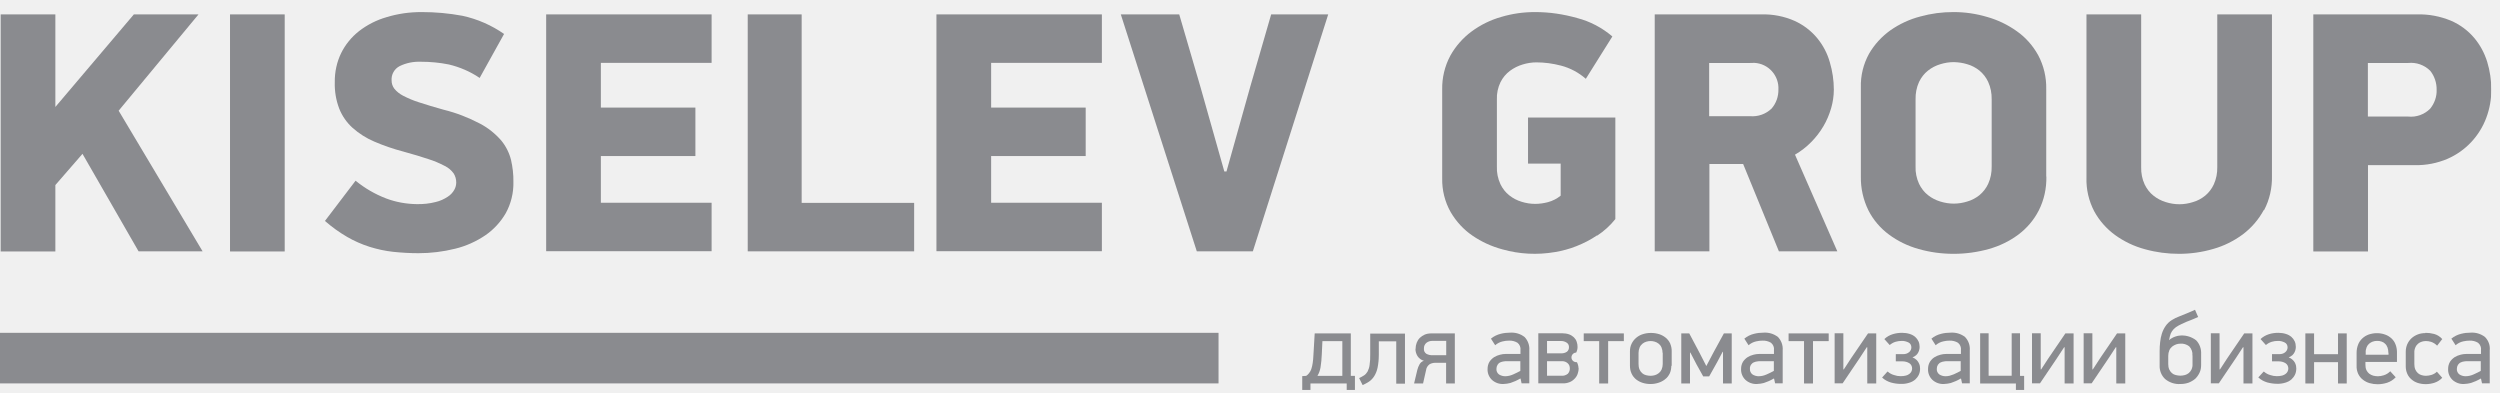
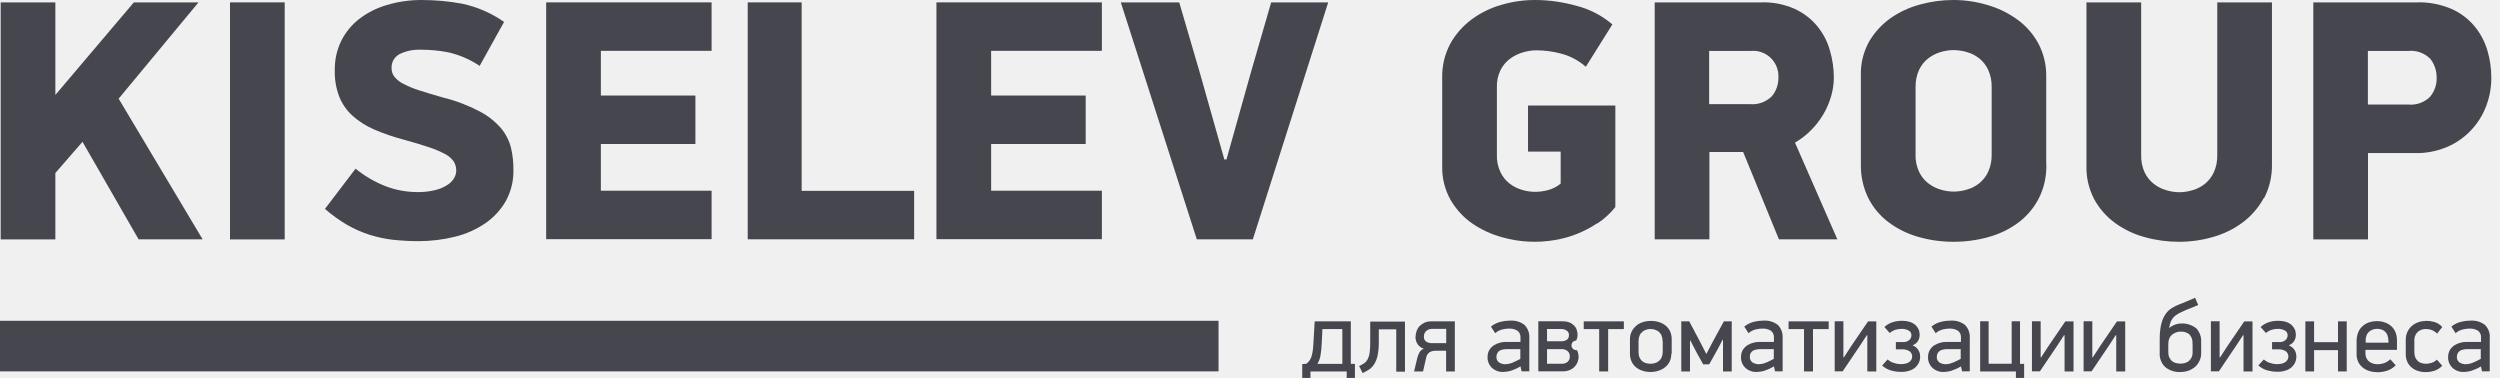
- <svg xmlns="http://www.w3.org/2000/svg" width="172" height="27" viewBox="0 0 172 27" fill="none">
-   <g opacity="0.6" clip-path="url(#clip0_214_1143)">
-     <path d="M5.678 10.581L3.809 12.732V17.3H0.047V0.991H3.809V7.359L9.209 0.991H13.657L8.163 7.616L13.939 17.292H9.534L5.669 10.573L5.678 10.581Z" fill="#46474E" />
-     <path d="M19.587 0.991V17.3H15.825V0.991H19.587Z" fill="#46474E" />
-     <path d="M35.322 12.518C35.34 13.264 35.16 14.001 34.8 14.661C34.448 15.269 33.968 15.792 33.394 16.186C32.76 16.615 32.057 16.932 31.312 17.112C30.489 17.317 29.64 17.42 28.792 17.42C28.209 17.42 27.626 17.386 27.052 17.326C26.504 17.266 25.955 17.146 25.432 16.983C24.892 16.812 24.37 16.581 23.881 16.298C23.333 15.98 22.827 15.612 22.356 15.201L24.464 12.432C25.09 12.947 25.801 13.358 26.555 13.649C27.232 13.906 27.952 14.035 28.672 14.044C29.109 14.052 29.546 14.009 29.975 13.898C30.275 13.829 30.557 13.701 30.814 13.529C31.003 13.409 31.157 13.238 31.26 13.05C31.346 12.895 31.389 12.724 31.389 12.552C31.389 12.33 31.329 12.115 31.209 11.927C31.055 11.713 30.849 11.541 30.609 11.421C30.249 11.233 29.872 11.07 29.486 10.95C29.023 10.796 28.441 10.616 27.746 10.427C27.061 10.247 26.384 10.016 25.732 9.733C25.192 9.501 24.695 9.184 24.25 8.79C23.855 8.43 23.538 7.976 23.341 7.479C23.118 6.896 23.015 6.279 23.033 5.653C23.024 4.959 23.17 4.273 23.47 3.656C23.761 3.065 24.181 2.551 24.704 2.139C25.27 1.702 25.912 1.377 26.598 1.18C27.386 0.94 28.192 0.828 29.006 0.828C29.949 0.828 30.883 0.914 31.809 1.085C32.846 1.308 33.823 1.737 34.68 2.337L33 5.362C32.357 4.925 31.637 4.616 30.883 4.436C30.249 4.308 29.606 4.248 28.955 4.248C28.449 4.231 27.952 4.325 27.498 4.548C27.129 4.736 26.915 5.122 26.941 5.533C26.941 5.73 27.001 5.928 27.121 6.09C27.284 6.296 27.489 6.459 27.721 6.579C28.081 6.767 28.449 6.922 28.835 7.042C29.289 7.196 29.855 7.359 30.515 7.547C31.389 7.762 32.229 8.087 33.026 8.507C33.583 8.799 34.071 9.193 34.483 9.664C34.808 10.058 35.04 10.521 35.16 11.01C35.271 11.498 35.331 12.004 35.322 12.509V12.518Z" fill="#46474E" />
-     <path d="M37.577 0.991H48.958V4.325H41.339V7.402H47.844V10.736H41.339V13.949H48.958V17.283H37.577V0.991Z" fill="#46474E" />
-     <path d="M51.443 17.3V0.991H55.154V13.958H62.893V17.292H51.443V17.3Z" fill="#46474E" />
-     <path d="M64.427 0.991H75.809V4.325H68.19V7.402H74.695V10.736H68.19V13.949H75.809V17.283H64.427V0.991Z" fill="#46474E" />
-     <path d="M84.379 11.807L86.033 5.91L87.456 0.991H91.381L86.196 17.292H82.34L77.112 0.991H81.131L82.597 6.005L84.234 11.798H84.371L84.379 11.807Z" fill="#46474E" />
-     <path d="M109.876 16.195C109.431 16.495 108.951 16.743 108.445 16.94C107.974 17.129 107.476 17.258 106.979 17.343C105.771 17.549 104.537 17.489 103.363 17.155C102.626 16.958 101.931 16.64 101.306 16.212C100.689 15.792 100.183 15.235 99.806 14.592C99.403 13.881 99.206 13.075 99.223 12.261V6.176C99.206 5.362 99.395 4.556 99.78 3.836C100.14 3.185 100.646 2.611 101.246 2.165C101.863 1.711 102.557 1.368 103.294 1.162C104.04 0.94 104.82 0.828 105.608 0.828C106.585 0.828 107.562 0.974 108.505 1.24C109.396 1.471 110.228 1.908 110.93 2.508L109.105 5.422C108.616 4.993 108.025 4.676 107.391 4.513C106.834 4.368 106.268 4.291 105.702 4.291C105.385 4.291 105.068 4.342 104.76 4.436C104.443 4.531 104.151 4.676 103.885 4.873C103.611 5.079 103.388 5.345 103.234 5.653C103.054 6.03 102.968 6.433 102.986 6.853V11.464C102.968 11.875 103.054 12.287 103.226 12.664C103.371 12.964 103.577 13.238 103.843 13.444C104.091 13.641 104.374 13.787 104.683 13.881C104.983 13.975 105.3 14.027 105.617 14.027C105.917 14.027 106.217 13.984 106.508 13.906C106.825 13.821 107.125 13.666 107.374 13.461V11.258H105.128V8.087H111.136V15.072C110.785 15.518 110.356 15.903 109.885 16.212L109.876 16.195Z" fill="#46474E" />
-     <path d="M121.172 0.991C121.96 0.965 122.749 1.12 123.469 1.437C124.069 1.711 124.6 2.114 125.02 2.619C125.423 3.108 125.723 3.673 125.894 4.291C126.074 4.899 126.168 5.533 126.168 6.167C126.168 6.605 126.1 7.042 125.98 7.453C125.851 7.882 125.68 8.301 125.449 8.687C125.217 9.081 124.934 9.45 124.609 9.776C124.283 10.11 123.906 10.401 123.495 10.641L126.408 17.292H122.389L119.929 11.284H117.607V17.292H113.844V0.991H121.181H121.172ZM117.598 7.993H120.392C120.949 8.044 121.498 7.847 121.892 7.462C122.2 7.102 122.363 6.639 122.355 6.167C122.406 5.199 121.669 4.376 120.701 4.325C120.598 4.325 120.495 4.325 120.383 4.333H117.59V8.002L117.598 7.993Z" fill="#46474E" />
-     <path d="M140.79 12.141C140.807 12.955 140.635 13.752 140.267 14.481C139.932 15.132 139.453 15.698 138.87 16.135C138.261 16.589 137.576 16.923 136.839 17.129C136.05 17.352 135.227 17.463 134.405 17.463C133.582 17.463 132.768 17.352 131.988 17.129C131.259 16.923 130.565 16.589 129.957 16.135C129.365 15.698 128.885 15.132 128.551 14.481C128.191 13.752 128.011 12.947 128.028 12.141V6.013C128.003 5.208 128.2 4.402 128.594 3.691C128.962 3.056 129.468 2.508 130.068 2.079C130.685 1.651 131.379 1.325 132.108 1.137C132.853 0.931 133.625 0.828 134.396 0.828C135.176 0.828 135.947 0.94 136.701 1.162C137.439 1.368 138.133 1.702 138.758 2.148C139.367 2.576 139.864 3.142 140.224 3.793C140.61 4.513 140.798 5.319 140.781 6.133V12.141H140.79ZM137.027 6.836C137.036 6.425 136.959 6.013 136.787 5.636C136.65 5.336 136.444 5.07 136.187 4.856C135.939 4.659 135.656 4.505 135.347 4.419C135.047 4.325 134.739 4.282 134.422 4.273C134.105 4.273 133.788 4.325 133.488 4.419C133.179 4.513 132.896 4.659 132.648 4.856C132.382 5.062 132.176 5.336 132.031 5.636C131.859 6.013 131.782 6.425 131.791 6.836V11.447C131.773 11.858 131.859 12.27 132.031 12.647C132.176 12.947 132.382 13.221 132.648 13.427C132.896 13.624 133.179 13.769 133.488 13.864C133.788 13.958 134.105 14.009 134.422 14.009C134.739 14.009 135.047 13.958 135.347 13.864C135.656 13.778 135.939 13.624 136.187 13.427C136.444 13.212 136.65 12.947 136.787 12.647C136.959 12.27 137.036 11.858 137.027 11.447V6.836Z" fill="#46474E" />
-     <path d="M155.745 14.455C155.393 15.106 154.896 15.681 154.305 16.126C153.688 16.581 153.002 16.923 152.265 17.129C151.502 17.352 150.714 17.463 149.917 17.463C149.12 17.463 148.331 17.36 147.569 17.146C146.832 16.949 146.146 16.623 145.529 16.178C144.938 15.749 144.441 15.192 144.089 14.549C143.712 13.829 143.523 13.032 143.549 12.218V0.991H147.312V11.498C147.303 11.91 147.38 12.321 147.552 12.69C147.697 12.989 147.903 13.264 148.169 13.469C148.417 13.666 148.7 13.812 149.009 13.906C149.308 14.001 149.626 14.052 149.943 14.052C150.26 14.052 150.568 14.001 150.868 13.906C151.177 13.821 151.46 13.666 151.708 13.469C151.965 13.255 152.171 12.989 152.308 12.69C152.48 12.312 152.557 11.91 152.548 11.498V0.991H156.31V12.115C156.328 12.93 156.148 13.735 155.771 14.455H155.745Z" fill="#46474E" />
-     <path d="M166.286 0.991C167.092 0.965 167.889 1.12 168.635 1.428C169.243 1.694 169.792 2.097 170.22 2.602C170.632 3.091 170.932 3.648 171.12 4.256C171.309 4.873 171.403 5.525 171.403 6.176C171.403 6.827 171.291 7.479 171.06 8.096C170.589 9.364 169.629 10.384 168.395 10.924C167.692 11.224 166.929 11.378 166.166 11.361H162.918V17.3H159.156V0.991H166.286ZM162.91 8.019H165.678C166.235 8.079 166.792 7.882 167.195 7.479C167.495 7.11 167.658 6.647 167.64 6.176C167.649 5.705 167.495 5.242 167.203 4.873C166.801 4.471 166.244 4.273 165.678 4.333H162.91V8.027V8.019Z" fill="#46474E" />
-     <path d="M89.851 25.869C89.937 25.817 90.005 25.749 90.065 25.672C90.134 25.586 90.185 25.491 90.219 25.389C90.262 25.252 90.296 25.114 90.314 24.977C90.339 24.814 90.356 24.626 90.365 24.403L90.451 22.938H92.936V25.86H93.219V27.265H92.653V26.383H90.159V27.265H89.594V25.877L89.834 25.86L89.851 25.869ZM90.982 23.469L90.939 24.377C90.931 24.677 90.896 24.977 90.854 25.269C90.819 25.474 90.751 25.68 90.639 25.86H92.353V23.469H90.982Z" fill="#46474E" />
-     <path d="M94.862 23.476V24.41C94.862 24.71 94.836 25.01 94.776 25.301C94.733 25.507 94.656 25.704 94.545 25.884C94.451 26.03 94.331 26.158 94.193 26.253C94.056 26.347 93.902 26.424 93.748 26.493L93.508 26.013C93.628 25.961 93.739 25.893 93.851 25.824C93.954 25.756 94.031 25.661 94.091 25.558C94.159 25.421 94.211 25.267 94.228 25.113C94.262 24.873 94.279 24.624 94.271 24.384V22.953H96.662V26.398H96.062V23.485H94.862V23.476Z" fill="#46474E" />
-     <path d="M97.392 24C97.392 23.855 97.418 23.717 97.469 23.58C97.52 23.452 97.589 23.34 97.683 23.246C97.778 23.152 97.898 23.075 98.017 23.023C98.155 22.963 98.309 22.938 98.463 22.938H100.092V26.383H99.492V24.96H98.746C98.609 24.96 98.472 24.994 98.352 25.063C98.215 25.166 98.129 25.311 98.112 25.474L97.906 26.383H97.289L97.512 25.449C97.546 25.311 97.598 25.183 97.666 25.063C97.735 24.943 97.838 24.857 97.966 24.823C97.786 24.772 97.632 24.66 97.529 24.506C97.435 24.36 97.383 24.18 97.383 24.009L97.392 24ZM97.966 23.983C97.949 24.129 98.017 24.266 98.138 24.343C98.266 24.412 98.412 24.446 98.558 24.437H99.5V23.452H98.54C98.395 23.452 98.257 23.495 98.146 23.58C98.026 23.675 97.958 23.82 97.966 23.974V23.983Z" fill="#46474E" />
-     <path d="M104.582 26.049C104.368 26.178 104.145 26.272 103.914 26.349C103.76 26.392 103.605 26.409 103.442 26.418C103.151 26.435 102.86 26.332 102.645 26.135C102.44 25.938 102.328 25.663 102.345 25.372C102.345 25.201 102.388 25.038 102.474 24.892C102.56 24.764 102.663 24.661 102.791 24.575C102.92 24.498 103.057 24.438 103.203 24.404C103.331 24.369 103.46 24.352 103.597 24.352H104.608V24.087C104.634 23.898 104.557 23.701 104.402 23.581C104.231 23.478 104.025 23.427 103.828 23.435C103.682 23.435 103.528 23.452 103.391 23.487C103.194 23.529 103.014 23.624 102.868 23.752L102.577 23.298C102.774 23.135 103.005 23.024 103.254 22.964C103.46 22.912 103.674 22.887 103.888 22.887C104.248 22.861 104.608 22.964 104.891 23.187C105.122 23.427 105.242 23.761 105.217 24.095V26.375H104.685L104.617 26.058L104.599 26.041L104.582 26.049ZM104.599 24.849H103.691C103.614 24.849 103.528 24.849 103.451 24.866C103.365 24.875 103.288 24.901 103.211 24.935C103.134 24.969 103.074 25.029 103.031 25.098C102.98 25.183 102.954 25.278 102.954 25.381C102.945 25.526 103.005 25.663 103.125 25.758C103.254 25.843 103.408 25.886 103.562 25.886C103.657 25.886 103.751 25.869 103.837 25.852C103.931 25.826 104.025 25.801 104.111 25.758C104.197 25.724 104.282 25.681 104.368 25.638L104.599 25.518V24.866V24.849Z" fill="#46474E" />
-     <path d="M108.613 25.338C108.613 25.466 108.587 25.595 108.544 25.715C108.501 25.844 108.433 25.955 108.338 26.049C108.244 26.152 108.124 26.238 107.996 26.289C107.841 26.349 107.679 26.384 107.516 26.375H105.836V22.93H107.499C107.661 22.93 107.816 22.955 107.961 23.007C108.081 23.05 108.193 23.127 108.287 23.212C108.373 23.298 108.441 23.401 108.476 23.512C108.518 23.624 108.536 23.752 108.536 23.872C108.536 24.01 108.501 24.138 108.441 24.258C108.261 24.258 108.116 24.412 108.116 24.592C108.116 24.772 108.27 24.918 108.45 24.918C108.467 24.918 108.476 24.918 108.493 24.918C108.561 25.047 108.596 25.192 108.604 25.338H108.613ZM107.944 23.89C107.953 23.761 107.893 23.633 107.773 23.564C107.661 23.495 107.533 23.461 107.404 23.461H106.436V24.309H107.439C107.567 24.309 107.696 24.275 107.807 24.198C107.901 24.121 107.953 24.001 107.944 23.881V23.89ZM108.004 25.338C108.004 25.201 107.953 25.064 107.841 24.978C107.739 24.892 107.61 24.849 107.473 24.849H106.436V25.852H107.413C107.576 25.869 107.739 25.818 107.867 25.715C107.961 25.612 108.013 25.475 108.004 25.338Z" fill="#46474E" />
-     <path d="M110.641 23.469V26.383H110.024V23.469H108.961V22.938H111.721V23.469H110.649H110.641Z" fill="#46474E" />
-     <path d="M114.986 25.169C114.986 25.349 114.952 25.537 114.875 25.7C114.797 25.855 114.695 25.992 114.557 26.094C114.42 26.206 114.266 26.283 114.103 26.334C113.923 26.394 113.743 26.42 113.555 26.42C113.366 26.42 113.178 26.394 112.998 26.334C112.835 26.283 112.681 26.197 112.552 26.094C112.423 25.983 112.321 25.855 112.252 25.7C112.175 25.537 112.141 25.349 112.141 25.169V24.166C112.141 23.986 112.175 23.798 112.261 23.635C112.338 23.48 112.441 23.352 112.569 23.241C112.706 23.129 112.852 23.043 113.023 22.992C113.203 22.932 113.392 22.906 113.58 22.906C113.778 22.906 113.966 22.932 114.155 22.992C114.317 23.043 114.472 23.129 114.609 23.241C114.737 23.352 114.84 23.48 114.909 23.635C114.977 23.806 115.02 23.986 115.012 24.166V25.169H114.986ZM114.386 24.277C114.386 24.149 114.36 24.02 114.309 23.9C114.266 23.798 114.198 23.712 114.112 23.643C114.035 23.583 113.94 23.532 113.846 23.506C113.752 23.48 113.658 23.463 113.563 23.463C113.46 23.463 113.366 23.48 113.272 23.506C113.178 23.532 113.083 23.583 113.006 23.643C112.921 23.712 112.852 23.798 112.809 23.9C112.758 24.02 112.732 24.149 112.732 24.277V25.049C112.732 25.177 112.749 25.306 112.801 25.426C112.843 25.52 112.903 25.606 112.981 25.674C113.058 25.743 113.143 25.786 113.246 25.812C113.349 25.837 113.46 25.855 113.572 25.855C113.666 25.855 113.76 25.837 113.855 25.812C113.949 25.786 114.043 25.735 114.12 25.674C114.206 25.606 114.275 25.52 114.317 25.426C114.369 25.306 114.395 25.177 114.395 25.049V24.277H114.386Z" fill="#46474E" />
-     <path d="M118.517 24.206L118.14 24.917L117.592 25.894H117.18L116.726 25.08L116.298 24.257H116.272V26.383H115.672V22.938H116.22L116.915 24.249L117.395 25.183L117.883 24.257L118.603 22.938H119.143V26.383H118.543V24.206H118.509H118.517Z" fill="#46474E" />
-     <path d="M122.024 26.049C121.809 26.178 121.587 26.272 121.355 26.349C121.201 26.392 121.047 26.409 120.884 26.418C120.592 26.435 120.301 26.332 120.087 26.135C119.881 25.938 119.77 25.663 119.787 25.372C119.787 25.201 119.83 25.038 119.915 24.892C120.001 24.764 120.104 24.661 120.233 24.575C120.361 24.498 120.498 24.438 120.644 24.404C120.772 24.369 120.901 24.352 121.038 24.352H122.049V24.087C122.075 23.898 121.998 23.709 121.844 23.581C121.672 23.478 121.467 23.427 121.27 23.435C121.124 23.435 120.97 23.452 120.824 23.487C120.627 23.529 120.447 23.624 120.301 23.752L120.01 23.298C120.207 23.135 120.438 23.024 120.687 22.964C120.892 22.912 121.107 22.887 121.321 22.887C121.681 22.861 122.041 22.964 122.324 23.187C122.555 23.427 122.675 23.761 122.649 24.095V26.375H122.127L122.058 26.058L122.041 26.041L122.024 26.049ZM122.041 24.849H121.132C121.055 24.849 120.97 24.849 120.892 24.866C120.807 24.875 120.73 24.901 120.652 24.935C120.575 24.969 120.515 25.029 120.464 25.098C120.413 25.183 120.387 25.278 120.395 25.381C120.387 25.526 120.447 25.663 120.567 25.758C120.695 25.843 120.85 25.886 121.004 25.886C121.098 25.886 121.192 25.869 121.278 25.852C121.372 25.826 121.467 25.801 121.552 25.758C121.638 25.724 121.724 25.681 121.809 25.638L122.041 25.518V24.866V24.849Z" fill="#46474E" />
-     <path d="M124.734 23.469V26.383H124.117V23.469H123.055V22.938H125.814V23.469H124.743H124.734Z" fill="#46474E" />
-     <path d="M126.848 25.424L127.363 24.635L128.52 22.938H129.085V26.384H128.468V23.89H128.434L127.911 24.687L126.771 26.375H126.223V22.93H126.823V25.415H126.857L126.848 25.424Z" fill="#46474E" />
-     <path d="M129.883 25.572C130.011 25.684 130.157 25.761 130.311 25.804C130.457 25.855 130.611 25.881 130.757 25.881C130.885 25.881 131.005 25.872 131.134 25.838C131.219 25.812 131.305 25.778 131.374 25.718C131.434 25.675 131.477 25.615 131.511 25.547C131.537 25.487 131.554 25.418 131.554 25.358C131.554 25.212 131.494 25.075 131.365 24.99C131.228 24.904 131.065 24.861 130.902 24.861H130.431V24.364H130.92C131.074 24.372 131.228 24.33 131.348 24.227C131.451 24.141 131.502 24.021 131.502 23.893C131.502 23.747 131.425 23.618 131.297 23.558C131.151 23.49 130.997 23.447 130.834 23.456C130.688 23.456 130.551 23.473 130.414 23.515C130.268 23.558 130.131 23.636 130.011 23.738L129.643 23.327C129.805 23.173 130.003 23.061 130.217 22.993C130.431 22.924 130.654 22.898 130.868 22.898C131.048 22.898 131.228 22.924 131.391 22.976C131.528 23.018 131.657 23.087 131.768 23.181C131.862 23.267 131.939 23.37 131.991 23.481C132.042 23.593 132.068 23.721 132.068 23.85C132.068 23.91 132.068 23.97 132.051 24.03C132.042 24.098 132.017 24.167 131.982 24.235C131.948 24.312 131.897 24.372 131.837 24.433C131.759 24.501 131.674 24.552 131.579 24.587C131.674 24.621 131.768 24.681 131.845 24.75C131.965 24.861 132.051 25.015 132.085 25.178C132.094 25.238 132.102 25.298 132.102 25.358C132.102 25.504 132.077 25.649 132.017 25.778C131.957 25.907 131.871 26.018 131.768 26.112C131.648 26.215 131.502 26.292 131.348 26.335C131.16 26.395 130.962 26.421 130.765 26.412C130.542 26.412 130.32 26.378 130.097 26.318C129.874 26.25 129.66 26.138 129.488 25.975L129.857 25.564L129.883 25.572Z" fill="#46474E" />
-     <path d="M134.887 26.049C134.673 26.178 134.45 26.272 134.219 26.349C134.064 26.392 133.91 26.409 133.747 26.418C133.456 26.435 133.164 26.332 132.95 26.135C132.744 25.938 132.633 25.663 132.65 25.372C132.65 25.201 132.693 25.038 132.779 24.892C132.864 24.764 132.967 24.652 133.096 24.575C133.224 24.498 133.362 24.438 133.507 24.404C133.636 24.369 133.764 24.352 133.901 24.352H134.913V24.087C134.938 23.898 134.861 23.701 134.707 23.581C134.536 23.478 134.33 23.427 134.133 23.435C133.987 23.435 133.833 23.452 133.696 23.487C133.499 23.529 133.319 23.624 133.173 23.752L132.882 23.298C133.079 23.135 133.31 23.024 133.559 22.964C133.764 22.912 133.979 22.887 134.193 22.887C134.553 22.861 134.913 22.964 135.196 23.187C135.427 23.427 135.547 23.761 135.521 24.095V26.375H134.99L134.921 26.058L134.896 26.041L134.887 26.049ZM134.904 24.849H133.996C133.919 24.849 133.833 24.849 133.756 24.866C133.67 24.875 133.593 24.901 133.516 24.935C133.439 24.969 133.379 25.029 133.327 25.098C133.276 25.183 133.25 25.278 133.25 25.381C133.242 25.526 133.302 25.663 133.421 25.758C133.55 25.843 133.704 25.886 133.859 25.886C133.953 25.886 134.047 25.869 134.133 25.852C134.227 25.826 134.321 25.792 134.407 25.758C134.493 25.724 134.579 25.681 134.664 25.638L134.896 25.518V24.866L134.904 24.849Z" fill="#46474E" />
-     <path d="M138.703 26.384H136.234V22.93H136.817V25.852H138.403V22.93H138.977V25.861H139.26V27.266H138.694V26.384H138.703Z" fill="#46474E" />
-     <path d="M140.426 25.424L140.941 24.635L142.098 22.938H142.663V26.384H142.046V23.89H142.012L141.489 24.687L140.349 26.375H139.801V22.93H140.401V25.415H140.426V25.424Z" fill="#46474E" />
-     <path d="M143.981 25.424L144.495 24.635L145.652 22.938H146.218V26.384H145.601V23.89H145.567L145.044 24.687L143.904 26.375H143.355V22.93H143.955V25.415H143.99L143.981 25.424Z" fill="#46474E" />
-     <path d="M149.235 23.404C149.295 23.344 149.363 23.292 149.449 23.249C149.526 23.207 149.603 23.172 149.689 23.147C149.766 23.121 149.835 23.104 149.912 23.095C150.332 23.035 150.76 23.155 151.095 23.412C151.335 23.661 151.455 24.004 151.437 24.346V25.126C151.437 25.315 151.403 25.495 151.317 25.666C151.24 25.82 151.137 25.966 151.009 26.078C150.872 26.189 150.717 26.275 150.555 26.335C150.375 26.395 150.195 26.42 150.006 26.42C149.629 26.446 149.252 26.318 148.961 26.078C148.703 25.838 148.566 25.486 148.583 25.135V24.149C148.583 23.944 148.592 23.747 148.618 23.541C148.635 23.344 148.678 23.138 148.738 22.949C148.798 22.761 148.883 22.59 148.995 22.427C149.106 22.264 149.261 22.118 149.432 22.015C149.586 21.921 149.749 21.835 149.92 21.775L150.426 21.57L150.572 21.51L150.692 21.458L150.829 21.398C150.88 21.372 150.94 21.347 151.017 21.312L151.232 21.81C151.095 21.87 150.983 21.921 150.897 21.955C150.812 21.99 150.743 22.015 150.683 22.041C150.623 22.067 150.572 22.084 150.529 22.101C150.486 22.118 150.426 22.135 150.366 22.169C150.169 22.255 150.006 22.332 149.878 22.401C149.758 22.461 149.646 22.547 149.552 22.641C149.466 22.727 149.398 22.838 149.346 22.949C149.295 23.095 149.261 23.241 149.235 23.387V23.412V23.404ZM150.837 24.458C150.863 24.226 150.777 23.995 150.615 23.824C150.443 23.695 150.229 23.627 150.006 23.644C149.903 23.644 149.809 23.661 149.715 23.695C149.62 23.729 149.526 23.781 149.449 23.841C149.363 23.909 149.295 23.995 149.252 24.098C149.201 24.218 149.175 24.346 149.175 24.483V25.041C149.175 25.169 149.192 25.298 149.243 25.418C149.286 25.512 149.346 25.598 149.423 25.666C149.501 25.735 149.586 25.778 149.689 25.803C149.792 25.829 149.903 25.846 150.015 25.846C150.118 25.846 150.22 25.829 150.323 25.803C150.418 25.778 150.512 25.726 150.589 25.666C150.666 25.598 150.735 25.512 150.777 25.418C150.829 25.298 150.855 25.169 150.846 25.041V24.458H150.837Z" fill="#46474E" />
-     <path d="M152.731 25.424L153.245 24.635L154.402 22.938H154.968V26.384H154.351V23.89H154.317L153.794 24.687L152.654 26.375H152.105V22.93H152.705V25.415H152.74L152.731 25.424Z" fill="#46474E" />
-     <path d="M155.765 25.572C155.894 25.684 156.04 25.761 156.194 25.804C156.34 25.855 156.494 25.881 156.64 25.881C156.768 25.881 156.888 25.872 157.017 25.838C157.102 25.812 157.188 25.778 157.257 25.718C157.317 25.675 157.359 25.615 157.394 25.547C157.419 25.487 157.437 25.418 157.437 25.358C157.437 25.212 157.377 25.075 157.248 24.99C157.111 24.904 156.948 24.861 156.785 24.861H156.314V24.364H156.802C156.957 24.372 157.111 24.33 157.231 24.227C157.334 24.141 157.385 24.021 157.385 23.893C157.385 23.747 157.308 23.618 157.179 23.558C157.034 23.49 156.879 23.447 156.717 23.456C156.571 23.456 156.434 23.473 156.297 23.515C156.151 23.558 156.014 23.636 155.894 23.738L155.525 23.327C155.688 23.173 155.885 23.061 156.1 22.993C156.314 22.924 156.537 22.898 156.751 22.898C156.931 22.898 157.111 22.924 157.274 22.976C157.411 23.018 157.539 23.087 157.651 23.181C157.745 23.267 157.822 23.37 157.874 23.481C157.925 23.593 157.951 23.721 157.951 23.85C157.951 23.91 157.951 23.97 157.934 24.03C157.925 24.098 157.899 24.167 157.865 24.235C157.831 24.312 157.779 24.372 157.719 24.433C157.642 24.501 157.557 24.552 157.462 24.587C157.557 24.621 157.651 24.681 157.728 24.75C157.797 24.81 157.848 24.878 157.891 24.955C157.925 25.024 157.951 25.093 157.968 25.17C157.976 25.23 157.985 25.29 157.985 25.35C157.985 25.495 157.959 25.641 157.899 25.77C157.839 25.898 157.754 26.009 157.651 26.104C157.531 26.207 157.385 26.284 157.231 26.327C157.042 26.387 156.845 26.412 156.648 26.404C156.425 26.404 156.202 26.369 155.98 26.309C155.757 26.241 155.543 26.13 155.371 25.967L155.74 25.564L155.765 25.572Z" fill="#46474E" />
-     <path d="M160.855 26.383V24.917H159.209V26.383H158.609V22.938H159.209V24.369H160.855V22.938H161.455V26.383H160.855Z" fill="#46474E" />
-     <path d="M162.742 24.884V25.116C162.742 25.236 162.76 25.356 162.811 25.467C162.854 25.562 162.922 25.639 163 25.707C163.085 25.767 163.179 25.819 163.274 25.844C163.377 25.87 163.488 25.887 163.599 25.887C163.737 25.887 163.874 25.861 164.002 25.819C164.174 25.767 164.319 25.673 164.448 25.544L164.825 25.956C164.662 26.127 164.465 26.256 164.234 26.333C164.019 26.401 163.805 26.436 163.582 26.436C163.394 26.436 163.205 26.41 163.025 26.359C162.854 26.307 162.7 26.23 162.562 26.119C162.425 26.016 162.322 25.879 162.245 25.724C162.168 25.553 162.125 25.364 162.134 25.176V24.267C162.134 24.079 162.168 23.89 162.237 23.71C162.297 23.547 162.4 23.402 162.528 23.282C162.657 23.162 162.802 23.076 162.965 23.016C163.145 22.956 163.334 22.922 163.522 22.922C163.711 22.922 163.908 22.948 164.088 23.016C164.251 23.068 164.396 23.162 164.525 23.273C164.645 23.385 164.748 23.522 164.808 23.685C164.876 23.856 164.911 24.036 164.911 24.225V24.902H162.734L162.742 24.884ZM164.319 24.267C164.319 24.139 164.302 24.019 164.259 23.899C164.225 23.805 164.165 23.71 164.088 23.642C164.019 23.573 163.934 23.522 163.839 23.496C163.745 23.462 163.642 23.453 163.539 23.453C163.437 23.453 163.334 23.47 163.239 23.505C163.145 23.539 163.059 23.59 162.991 23.65C162.914 23.719 162.854 23.805 162.82 23.899C162.777 24.01 162.751 24.13 162.76 24.25V24.405H164.328V24.276L164.319 24.267Z" fill="#46474E" />
-     <path d="M166.861 22.898C167.067 22.898 167.273 22.924 167.47 22.976C167.684 23.036 167.872 23.155 168.027 23.327L167.675 23.781C167.555 23.661 167.41 23.567 167.247 23.515C167.135 23.481 167.015 23.464 166.895 23.464C166.801 23.464 166.707 23.481 166.621 23.507C166.527 23.533 166.441 23.584 166.364 23.644C166.287 23.713 166.218 23.798 166.176 23.901C166.124 24.021 166.098 24.15 166.107 24.278V25.05C166.107 25.178 166.124 25.307 166.176 25.427C166.218 25.521 166.278 25.607 166.356 25.675C166.433 25.744 166.518 25.787 166.613 25.812C166.707 25.838 166.801 25.855 166.904 25.855C167.033 25.855 167.153 25.829 167.281 25.795C167.427 25.752 167.555 25.675 167.658 25.572L168.027 25.992C167.881 26.147 167.692 26.267 167.487 26.335C167.298 26.395 167.093 26.429 166.895 26.429C166.707 26.429 166.518 26.404 166.338 26.344C166.176 26.292 166.03 26.207 165.901 26.095C165.781 25.992 165.678 25.855 165.618 25.709C165.55 25.555 165.516 25.384 165.516 25.212V24.193C165.516 23.833 165.661 23.498 165.927 23.258C166.056 23.147 166.201 23.061 166.364 23.001C166.527 22.941 166.707 22.916 166.878 22.916L166.861 22.898Z" fill="#46474E" />
-     <path d="M170.668 26.049C170.454 26.178 170.231 26.272 170 26.349C169.846 26.392 169.691 26.409 169.528 26.418C169.237 26.435 168.946 26.332 168.731 26.135C168.526 25.938 168.414 25.663 168.431 25.372C168.431 25.201 168.474 25.038 168.56 24.892C168.646 24.764 168.749 24.661 168.877 24.575C169.006 24.498 169.143 24.438 169.288 24.404C169.417 24.369 169.546 24.352 169.683 24.352H170.694V24.087C170.72 23.898 170.643 23.709 170.488 23.581C170.317 23.478 170.111 23.427 169.914 23.435C169.768 23.435 169.614 23.452 169.468 23.487C169.271 23.529 169.091 23.624 168.946 23.752L168.654 23.298C168.851 23.135 169.083 23.024 169.331 22.964C169.537 22.912 169.751 22.887 169.966 22.887C170.325 22.861 170.685 22.964 170.968 23.187C171.208 23.427 171.328 23.761 171.294 24.095V26.375H170.763L170.694 26.058L170.668 26.041V26.049ZM170.685 24.849H169.777C169.7 24.849 169.614 24.849 169.537 24.866C169.451 24.875 169.374 24.901 169.297 24.935C169.22 24.969 169.16 25.029 169.108 25.098C169.057 25.183 169.031 25.278 169.031 25.381C169.023 25.526 169.083 25.663 169.203 25.758C169.331 25.843 169.486 25.886 169.64 25.886C169.734 25.886 169.828 25.869 169.914 25.852C170.008 25.826 170.103 25.801 170.188 25.758C170.274 25.724 170.36 25.681 170.445 25.638L170.677 25.518V24.866L170.685 24.849Z" fill="#46474E" />
-     <path d="M83.835 22.898H0V26.378H83.835V22.898Z" fill="#46474E" />
+ <svg xmlns="http://www.w3.org/2000/svg" width="172" height="26" viewBox="0 0 172 26" fill="none">
+   <g id="_Ð¡Ð»Ð¾Ð¹_1" clip-path="url(#clip0_1078_34381)">
+     <g id="Vector">
+       <path d="M5.678 9.753L3.809 11.904V16.472H0.047V0.163H3.809V6.531L9.209 0.163H13.657L8.163 6.788L13.939 16.464H9.534L5.669 9.745L5.678 9.753Z" fill="#46474E" />
+       <path d="M19.587 0.163V16.472H15.825V0.163H19.587Z" fill="#46474E" />
+       <path d="M35.322 11.69C35.34 12.436 35.16 13.173 34.8 13.833C34.448 14.441 33.968 14.964 33.394 15.358C32.76 15.787 32.057 16.104 31.312 16.284C30.489 16.489 29.64 16.592 28.792 16.592C28.209 16.592 27.626 16.558 27.052 16.498C26.504 16.438 25.955 16.318 25.432 16.155C24.892 15.984 24.37 15.752 23.881 15.47C23.333 15.152 22.827 14.784 22.356 14.373L24.464 11.604C25.09 12.118 25.801 12.53 26.555 12.821C27.232 13.078 27.952 13.207 28.672 13.216C29.109 13.224 29.546 13.181 29.975 13.07C30.275 13.001 30.557 12.873 30.814 12.701C31.003 12.581 31.157 12.41 31.26 12.221C31.346 12.067 31.389 11.896 31.389 11.724C31.389 11.501 31.329 11.287 31.209 11.099C31.055 10.884 30.849 10.713 30.609 10.593C30.249 10.404 29.872 10.242 29.486 10.122C29.023 9.967 28.441 9.787 27.746 9.599C27.061 9.419 26.384 9.187 25.732 8.905C25.192 8.673 24.695 8.356 24.25 7.962C23.855 7.602 23.538 7.148 23.341 6.651C23.118 6.068 23.015 5.451 23.033 4.825C23.024 4.131 23.17 3.445 23.47 2.828C23.761 2.237 24.181 1.723 24.704 1.311C25.27 0.874 25.912 0.549 26.598 0.351C27.386 0.111 28.192 0 29.006 0C29.949 0 30.883 0.086 31.809 0.257C32.846 0.48 33.823 0.908 34.68 1.508L33 4.534C32.357 4.097 31.637 3.788 30.883 3.608C30.249 3.48 29.606 3.42 28.955 3.42C28.449 3.402 27.952 3.497 27.498 3.72C27.129 3.908 26.915 4.294 26.941 4.705C26.941 4.902 27.001 5.099 27.121 5.262C27.284 5.468 27.489 5.631 27.721 5.751C28.081 5.939 28.449 6.094 28.835 6.214C29.289 6.368 29.855 6.531 30.515 6.719C31.389 6.933 32.229 7.259 33.026 7.679C33.583 7.97 34.071 8.365 34.483 8.836C34.808 9.23 35.04 9.693 35.16 10.182C35.271 10.67 35.331 11.176 35.322 11.681V11.69Z" fill="#46474E" />
+       <path d="M37.577 0.163H48.958V3.497H41.339V6.573H47.844V9.907H41.339V13.121H48.958V16.455H37.577V0.163Z" fill="#46474E" />
+       <path d="M51.443 16.472V0.163H55.154V13.13H62.893V16.464H51.443V16.472Z" fill="#46474E" />
+       <path d="M64.427 0.163H75.809V3.497H68.19V6.573H74.695V9.907H68.19V13.121H75.809V16.455H64.427V0.163Z" fill="#46474E" />
+       <path d="M84.379 10.979L86.033 5.082L87.456 0.163H91.381L86.196 16.464H82.34L77.112 0.163H81.131L82.597 5.176L84.234 10.97H84.371L84.379 10.979Z" fill="#46474E" />
+       <path d="M109.876 15.367C109.431 15.667 108.951 15.915 108.445 16.112C107.974 16.301 107.476 16.429 106.979 16.515C105.771 16.721 104.537 16.661 103.363 16.327C102.626 16.129 101.931 15.812 101.306 15.384C100.689 14.964 100.183 14.407 99.806 13.764C99.403 13.053 99.206 12.247 99.223 11.433V5.348C99.206 4.534 99.395 3.728 99.78 3.008C100.14 2.357 100.646 1.783 101.246 1.337C101.863 0.883 102.557 0.54 103.294 0.334C104.04 0.111 104.82 0 105.608 0C106.585 0 107.562 0.146 108.505 0.411C109.396 0.643 110.228 1.08 110.93 1.68L109.105 4.594C108.616 4.165 108.025 3.848 107.391 3.685C106.834 3.54 106.268 3.462 105.702 3.462C105.385 3.462 105.068 3.514 104.76 3.608C104.443 3.702 104.151 3.848 103.885 4.045C103.611 4.251 103.388 4.517 103.234 4.825C103.054 5.202 102.968 5.605 102.986 6.025V10.636C102.968 11.047 103.054 11.459 103.226 11.836C103.371 12.136 103.577 12.41 103.843 12.616C104.091 12.813 104.374 12.958 104.683 13.053C104.983 13.147 105.3 13.198 105.617 13.198C105.917 13.198 106.217 13.155 106.508 13.078C106.825 12.993 107.125 12.838 107.374 12.633V10.43H105.128V7.259H111.136V14.244C110.785 14.69 110.356 15.075 109.885 15.384L109.876 15.367Z" fill="#46474E" />
+       <path d="M121.172 0.163C121.96 0.137 122.749 0.291 123.469 0.608C124.069 0.883 124.6 1.286 125.02 1.791C125.423 2.28 125.723 2.845 125.894 3.462C126.074 4.071 126.168 4.705 126.168 5.339C126.168 5.776 126.1 6.214 125.98 6.625C125.851 7.053 125.68 7.473 125.449 7.859C125.217 8.253 124.934 8.622 124.609 8.947C124.283 9.282 123.906 9.573 123.495 9.813L126.408 16.464H122.389L119.929 10.456H117.607V16.464H113.844V0.163H121.181H121.172ZM117.598 7.165H120.392C120.949 7.216 121.498 7.019 121.892 6.633C122.2 6.274 122.363 5.811 122.355 5.339C122.406 4.371 121.669 3.548 120.701 3.497C120.598 3.497 120.495 3.497 120.383 3.505H117.59V7.173L117.598 7.165Z" fill="#46474E" />
+       <path d="M140.79 11.313C140.807 12.127 140.635 12.924 140.267 13.653C139.932 14.304 139.453 14.87 138.87 15.307C138.261 15.761 137.576 16.095 136.839 16.301C136.05 16.524 135.227 16.635 134.405 16.635C133.582 16.635 132.768 16.524 131.988 16.301C131.259 16.095 130.565 15.761 129.957 15.307C129.365 14.87 128.885 14.304 128.551 13.653C128.191 12.924 128.011 12.118 128.028 11.313V5.185C128.003 4.379 128.2 3.574 128.594 2.862C128.962 2.228 129.468 1.68 130.068 1.251C130.685 0.823 131.379 0.497 132.108 0.309C132.853 0.103 133.625 0 134.396 0C135.176 0 135.947 0.111 136.701 0.334C137.439 0.54 138.133 0.874 138.758 1.32C139.367 1.748 139.864 2.314 140.224 2.965C140.61 3.685 140.798 4.491 140.781 5.305V11.313H140.79ZM137.027 6.008C137.036 5.596 136.959 5.185 136.787 4.808C136.65 4.508 136.444 4.242 136.187 4.028C135.939 3.831 135.656 3.677 135.347 3.591C135.047 3.497 134.739 3.454 134.422 3.445C134.105 3.445 133.788 3.497 133.488 3.591C133.179 3.685 132.896 3.831 132.648 4.028C132.382 4.234 132.176 4.508 132.031 4.808C131.859 5.185 131.782 5.596 131.791 6.008V10.619C131.773 11.03 131.859 11.441 132.031 11.819C132.176 12.118 132.382 12.393 132.648 12.598C132.896 12.796 133.179 12.941 133.488 13.036C133.788 13.13 134.105 13.181 134.422 13.181C134.739 13.181 135.047 13.13 135.347 13.036C135.656 12.95 135.939 12.796 136.187 12.598C136.444 12.384 136.65 12.118 136.787 11.819C136.959 11.441 137.036 11.03 137.027 10.619V6.008Z" fill="#46474E" />
+       <path d="M155.745 13.627C155.393 14.278 154.896 14.852 154.305 15.298C153.688 15.752 153.002 16.095 152.265 16.301C151.502 16.524 150.714 16.635 149.917 16.635C149.12 16.635 148.331 16.532 147.569 16.318C146.832 16.121 146.146 15.795 145.529 15.35C144.938 14.921 144.441 14.364 144.089 13.721C143.712 13.001 143.523 12.204 143.549 11.39V0.163H147.312V10.67C147.303 11.082 147.38 11.493 147.552 11.861C147.697 12.161 147.903 12.436 148.169 12.641C148.417 12.838 148.7 12.984 149.008 13.078C149.308 13.173 149.626 13.224 149.943 13.224C150.26 13.224 150.568 13.173 150.868 13.078C151.177 12.993 151.46 12.838 151.708 12.641C151.965 12.427 152.171 12.161 152.308 11.861C152.48 11.484 152.557 11.082 152.548 10.67V0.163H156.31V11.287C156.328 12.101 156.148 12.907 155.771 13.627H155.745Z" fill="#46474E" />
+       <path d="M166.286 0.163C167.092 0.137 167.889 0.291 168.635 0.6C169.243 0.866 169.792 1.268 170.22 1.774C170.632 2.263 170.932 2.82 171.12 3.428C171.309 4.045 171.403 4.697 171.403 5.348C171.403 5.999 171.291 6.651 171.06 7.268C170.589 8.536 169.629 9.556 168.395 10.096C167.692 10.396 166.929 10.55 166.166 10.533H162.918V16.472H159.156V0.163H166.286ZM162.91 7.191H165.678C166.235 7.251 166.792 7.053 167.195 6.651C167.495 6.282 167.658 5.819 167.641 5.348C167.649 4.877 167.495 4.414 167.203 4.045C166.801 3.642 166.244 3.445 165.678 3.505H162.91V7.199V7.191Z" fill="#46474E" />
+     </g>
+     <g id="Ð¡Ð³ÑÑÐ¿Ð¿Ð¸ÑÐ¾Ð²Ð°ÑÑ 11383">
+       <path id="ÐÐ¾Ð½ÑÑÑ 8382" d="M89.851 25.04C89.937 24.989 90.005 24.921 90.065 24.843C90.134 24.758 90.185 24.663 90.219 24.561C90.262 24.423 90.296 24.286 90.314 24.149C90.339 23.986 90.356 23.798 90.365 23.575L90.451 22.109H92.936V25.032H93.219V26.437H92.653V25.555H90.159V26.437H89.594V25.049L89.834 25.032L89.851 25.04ZM90.982 22.641L90.939 23.549C90.931 23.849 90.896 24.149 90.854 24.441C90.819 24.646 90.751 24.852 90.639 25.032H92.353V22.641H90.982Z" fill="#46474E" />
+       <path id="ÐÐ¾Ð½ÑÑÑ 8383" d="M94.862 22.648V23.582C94.862 23.882 94.836 24.182 94.776 24.473C94.733 24.679 94.656 24.876 94.545 25.056C94.451 25.202 94.331 25.33 94.193 25.425C94.056 25.519 93.902 25.596 93.748 25.665L93.508 25.185C93.628 25.133 93.739 25.065 93.851 24.996C93.954 24.927 94.031 24.833 94.091 24.73C94.159 24.593 94.211 24.439 94.228 24.285C94.262 24.045 94.279 23.796 94.271 23.556V22.125H96.662V25.57H96.062V22.656H94.862V22.648Z" fill="#46474E" />
+       <path id="ÐÐ¾Ð½ÑÑÑ 8384" d="M97.392 23.172C97.392 23.026 97.418 22.889 97.469 22.752C97.52 22.624 97.589 22.512 97.683 22.418C97.778 22.324 97.898 22.247 98.017 22.195C98.155 22.135 98.309 22.109 98.463 22.109H100.092V25.555H99.492V24.132H98.746C98.609 24.132 98.472 24.166 98.352 24.235C98.215 24.338 98.129 24.483 98.112 24.646L97.906 25.555H97.289L97.512 24.62C97.546 24.483 97.598 24.355 97.666 24.235C97.735 24.115 97.838 24.029 97.966 23.995C97.786 23.943 97.632 23.832 97.529 23.678C97.435 23.532 97.383 23.352 97.383 23.181L97.392 23.172ZM97.966 23.155C97.949 23.301 98.017 23.438 98.138 23.515C98.266 23.584 98.412 23.618 98.558 23.609H99.5V22.624H98.54C98.395 22.624 98.257 22.666 98.146 22.752C98.026 22.846 97.958 22.992 97.966 23.146V23.155Z" fill="#46474E" />
+       <path id="ÐÐ¾Ð½ÑÑÑ 8385" d="M104.582 25.221C104.368 25.35 104.145 25.444 103.914 25.521C103.76 25.564 103.605 25.581 103.442 25.59C103.151 25.607 102.86 25.504 102.645 25.307C102.44 25.11 102.328 24.835 102.345 24.544C102.345 24.373 102.388 24.21 102.474 24.064C102.56 23.936 102.663 23.833 102.791 23.747C102.92 23.67 103.057 23.61 103.203 23.576C103.331 23.541 103.46 23.524 103.597 23.524H104.608V23.258C104.634 23.07 104.557 22.873 104.402 22.753C104.231 22.65 104.025 22.599 103.828 22.607C103.682 22.607 103.528 22.624 103.391 22.659C103.194 22.701 103.014 22.796 102.868 22.924L102.577 22.47C102.774 22.307 103.005 22.196 103.254 22.136C103.46 22.084 103.674 22.059 103.888 22.059C104.248 22.033 104.608 22.136 104.891 22.358C105.122 22.599 105.242 22.933 105.217 23.267V25.547H104.685L104.617 25.23L104.599 25.212L104.582 25.221ZM104.599 24.021H103.691C103.614 24.021 103.528 24.021 103.451 24.038C103.365 24.047 103.288 24.073 103.211 24.107C103.134 24.141 103.074 24.201 103.031 24.27C102.98 24.355 102.954 24.45 102.954 24.552C102.945 24.698 103.005 24.835 103.125 24.93C103.254 25.015 103.408 25.058 103.562 25.058C103.657 25.058 103.751 25.041 103.837 25.024C103.931 24.998 104.025 24.973 104.111 24.93C104.197 24.895 104.282 24.852 104.368 24.81L104.599 24.69V24.038V24.021Z" fill="#46474E" />
+       <path id="ÐÐ¾Ð½ÑÑÑ 8386" d="M108.613 24.51C108.613 24.638 108.587 24.767 108.544 24.887C108.501 25.015 108.433 25.127 108.338 25.221C108.244 25.324 108.124 25.41 107.996 25.461C107.841 25.521 107.679 25.555 107.516 25.547H105.836V22.102H107.499C107.661 22.102 107.816 22.127 107.961 22.179C108.081 22.221 108.193 22.299 108.287 22.384C108.373 22.47 108.441 22.573 108.476 22.684C108.518 22.796 108.536 22.924 108.536 23.044C108.536 23.181 108.501 23.31 108.441 23.43C108.261 23.43 108.116 23.584 108.116 23.764C108.116 23.944 108.27 24.09 108.45 24.09C108.467 24.09 108.476 24.09 108.493 24.09C108.561 24.218 108.596 24.364 108.604 24.51H108.613ZM107.944 23.061C107.953 22.933 107.893 22.804 107.773 22.736C107.661 22.667 107.533 22.633 107.404 22.633H106.436V23.481H107.439C107.567 23.481 107.696 23.447 107.807 23.37C107.901 23.293 107.953 23.173 107.944 23.053V23.061ZM108.004 24.51C108.004 24.373 107.953 24.236 107.841 24.15C107.739 24.064 107.61 24.021 107.473 24.021H106.436V25.024H107.413C107.576 25.041 107.739 24.99 107.867 24.887C107.961 24.784 108.013 24.647 108.004 24.51Z" fill="#46474E" />
+       <path id="ÐÐ¾Ð½ÑÑÑ 8387" d="M110.641 22.641V25.555H110.024V22.641H108.961V22.109H111.721V22.641H110.649H110.641Z" fill="#46474E" />
+       <path id="ÐÐ¾Ð½ÑÑÑ 8388" d="M114.986 24.341C114.986 24.521 114.952 24.709 114.875 24.872C114.797 25.026 114.695 25.163 114.557 25.266C114.42 25.378 114.266 25.455 114.103 25.506C113.923 25.566 113.743 25.592 113.555 25.592C113.366 25.592 113.178 25.566 112.998 25.506C112.835 25.455 112.681 25.369 112.552 25.266C112.423 25.155 112.321 25.026 112.252 24.872C112.175 24.709 112.141 24.521 112.141 24.341V23.338C112.141 23.158 112.175 22.969 112.261 22.807C112.338 22.652 112.441 22.524 112.569 22.412C112.706 22.301 112.852 22.215 113.023 22.164C113.203 22.104 113.392 22.078 113.58 22.078C113.778 22.078 113.966 22.104 114.155 22.164C114.317 22.215 114.472 22.301 114.609 22.412C114.737 22.524 114.84 22.652 114.909 22.807C114.977 22.978 115.02 23.158 115.012 23.338V24.341H114.986ZM114.386 23.449C114.386 23.321 114.36 23.192 114.309 23.072C114.266 22.969 114.198 22.884 114.112 22.815C114.035 22.755 113.94 22.704 113.846 22.678C113.752 22.652 113.658 22.635 113.563 22.635C113.46 22.635 113.366 22.652 113.272 22.678C113.178 22.704 113.083 22.755 113.006 22.815C112.921 22.884 112.852 22.969 112.809 23.072C112.758 23.192 112.732 23.321 112.732 23.449V24.221C112.732 24.349 112.749 24.478 112.801 24.598C112.843 24.692 112.903 24.778 112.981 24.846C113.058 24.915 113.143 24.958 113.246 24.983C113.349 25.009 113.46 25.026 113.572 25.026C113.666 25.026 113.76 25.009 113.855 24.983C113.949 24.958 114.043 24.906 114.12 24.846C114.206 24.778 114.275 24.692 114.317 24.598C114.369 24.478 114.395 24.349 114.395 24.221V23.449H114.386Z" fill="#46474E" />
+       <path id="ÐÐ¾Ð½ÑÑÑ 8389" d="M118.517 23.378L118.14 24.089L117.592 25.066H117.18L116.726 24.252L116.298 23.429H116.272V25.555H115.672V22.109H116.22L116.915 23.421L117.395 24.355L117.883 23.429L118.603 22.109H119.143V25.555H118.543V23.378H118.509H118.517Z" fill="#46474E" />
+       <path id="ÐÐ¾Ð½ÑÑÑ 8390" d="M122.02 25.221C121.806 25.35 121.583 25.444 121.351 25.521C121.197 25.564 121.043 25.581 120.88 25.59C120.589 25.607 120.297 25.504 120.083 25.307C119.877 25.11 119.766 24.835 119.783 24.544C119.783 24.373 119.826 24.21 119.912 24.064C119.997 23.936 120.1 23.833 120.229 23.747C120.357 23.67 120.494 23.61 120.64 23.576C120.769 23.541 120.897 23.524 121.034 23.524H122.046V23.258C122.071 23.07 121.994 22.881 121.84 22.753C121.668 22.65 121.463 22.599 121.266 22.607C121.12 22.607 120.966 22.624 120.82 22.659C120.623 22.701 120.443 22.796 120.297 22.924L120.006 22.47C120.203 22.307 120.434 22.196 120.683 22.136C120.889 22.084 121.103 22.059 121.317 22.059C121.677 22.033 122.037 22.136 122.32 22.358C122.551 22.599 122.671 22.933 122.645 23.267V25.547H122.123L122.054 25.23L122.037 25.212L122.02 25.221ZM122.037 24.021H121.129C121.051 24.021 120.966 24.021 120.889 24.038C120.803 24.047 120.726 24.073 120.649 24.107C120.571 24.141 120.511 24.201 120.46 24.27C120.409 24.355 120.383 24.45 120.391 24.552C120.383 24.698 120.443 24.835 120.563 24.93C120.691 25.015 120.846 25.058 121 25.058C121.094 25.058 121.189 25.041 121.274 25.024C121.368 24.998 121.463 24.973 121.548 24.93C121.634 24.895 121.72 24.852 121.806 24.81L122.037 24.69V24.038V24.021Z" fill="#46474E" />
+       <path id="ÐÐ¾Ð½ÑÑÑ 8391" d="M124.734 22.641V25.555H124.117V22.641H123.055V22.109H125.814V22.641H124.743H124.734Z" fill="#46474E" />
+       <path id="ÐÐ¾Ð½ÑÑÑ 8392" d="M126.852 24.596L127.366 23.807L128.523 22.11H129.089V25.555H128.472V23.061H128.438L127.915 23.858L126.775 25.547H126.227V22.102H126.826V24.587H126.861L126.852 24.596Z" fill="#46474E" />
+       <path id="ÐÐ¾Ð½ÑÑÑ 8393" d="M129.886 24.744C130.015 24.856 130.161 24.933 130.315 24.976C130.461 25.027 130.615 25.053 130.761 25.053C130.889 25.053 131.009 25.044 131.138 25.01C131.223 24.984 131.309 24.95 131.378 24.89C131.438 24.847 131.481 24.787 131.515 24.719C131.541 24.659 131.558 24.59 131.558 24.53C131.558 24.384 131.498 24.247 131.369 24.162C131.232 24.076 131.069 24.033 130.906 24.033H130.435V23.536H130.923C131.078 23.544 131.232 23.502 131.352 23.399C131.455 23.313 131.506 23.193 131.506 23.064C131.506 22.919 131.429 22.79 131.301 22.73C131.155 22.662 131.001 22.619 130.838 22.627C130.692 22.627 130.555 22.645 130.418 22.687C130.272 22.73 130.135 22.807 130.015 22.91L129.646 22.499C129.809 22.345 130.006 22.233 130.221 22.165C130.435 22.096 130.658 22.07 130.872 22.07C131.052 22.07 131.232 22.096 131.395 22.147C131.532 22.19 131.66 22.259 131.772 22.353C131.866 22.439 131.943 22.542 131.995 22.653C132.046 22.765 132.072 22.893 132.072 23.022C132.072 23.082 132.072 23.142 132.055 23.202C132.046 23.27 132.02 23.339 131.986 23.407C131.952 23.484 131.9 23.544 131.84 23.604C131.763 23.673 131.678 23.724 131.583 23.759C131.678 23.793 131.772 23.853 131.849 23.922C131.969 24.033 132.055 24.187 132.089 24.35C132.098 24.41 132.106 24.47 132.106 24.53C132.106 24.676 132.08 24.821 132.02 24.95C131.96 25.078 131.875 25.19 131.772 25.284C131.652 25.387 131.506 25.464 131.352 25.507C131.163 25.567 130.966 25.593 130.769 25.584C130.546 25.584 130.324 25.55 130.101 25.49C129.878 25.421 129.664 25.31 129.492 25.147L129.861 24.736L129.886 24.744Z" fill="#46474E" />
+       <path id="ÐÐ¾Ð½ÑÑÑ 8394" d="M134.887 25.221C134.673 25.35 134.45 25.444 134.219 25.521C134.064 25.564 133.91 25.581 133.747 25.59C133.456 25.607 133.164 25.504 132.95 25.307C132.744 25.11 132.633 24.835 132.65 24.544C132.65 24.373 132.693 24.21 132.779 24.064C132.864 23.936 132.967 23.824 133.096 23.747C133.224 23.67 133.362 23.61 133.507 23.576C133.636 23.541 133.764 23.524 133.901 23.524H134.913V23.258C134.938 23.07 134.861 22.873 134.707 22.753C134.536 22.65 134.33 22.599 134.133 22.607C133.987 22.607 133.833 22.624 133.696 22.659C133.499 22.701 133.319 22.796 133.173 22.924L132.882 22.47C133.079 22.307 133.31 22.196 133.559 22.136C133.764 22.084 133.979 22.059 134.193 22.059C134.553 22.033 134.913 22.136 135.196 22.358C135.427 22.599 135.547 22.933 135.521 23.267V25.547H134.99L134.921 25.23L134.896 25.212L134.887 25.221ZM134.904 24.021H133.996C133.919 24.021 133.833 24.021 133.756 24.038C133.67 24.047 133.593 24.073 133.516 24.107C133.439 24.141 133.379 24.201 133.327 24.27C133.276 24.355 133.25 24.45 133.25 24.552C133.242 24.698 133.302 24.835 133.421 24.93C133.55 25.015 133.704 25.058 133.859 25.058C133.953 25.058 134.047 25.041 134.133 25.024C134.227 24.998 134.321 24.964 134.407 24.93C134.493 24.895 134.579 24.852 134.664 24.81L134.896 24.69V24.038L134.904 24.021Z" fill="#46474E" />
+       <path id="ÐÐ¾Ð½ÑÑÑ 8395" d="M138.703 25.555H136.234V22.102H136.817V25.024H138.403V22.102H138.977V25.033H139.26V26.438H138.694V25.555H138.703Z" fill="#46474E" />
+       <path id="ÐÐ¾Ð½ÑÑÑ 8396" d="M140.423 24.596L140.937 23.807L142.094 22.11H142.659V25.555H142.042V23.061H142.008L141.485 23.858L140.345 25.547H139.797V22.102H140.397V24.587H140.423V24.596Z" fill="#46474E" />
+       <path id="ÐÐ¾Ð½ÑÑÑ 8397" d="M143.977 24.596L144.491 23.807L145.648 22.11H146.214V25.555H145.597V23.061H145.563L145.04 23.858L143.9 25.547H143.352V22.102H143.951V24.587H143.986L143.977 24.596Z" fill="#46474E" />
+       <path id="ÐÐ¾Ð½ÑÑÑ 8398" d="M149.239 22.576C149.299 22.516 149.367 22.464 149.453 22.421C149.53 22.378 149.607 22.344 149.693 22.318C149.77 22.293 149.839 22.276 149.916 22.267C150.336 22.207 150.764 22.327 151.098 22.584C151.338 22.833 151.458 23.175 151.441 23.518V24.298C151.441 24.487 151.407 24.667 151.321 24.838C151.244 24.992 151.141 25.138 151.013 25.25C150.876 25.361 150.721 25.447 150.559 25.507C150.379 25.567 150.199 25.592 150.01 25.592C149.633 25.618 149.256 25.489 148.964 25.25C148.707 25.009 148.57 24.658 148.587 24.307V23.321C148.587 23.116 148.596 22.918 148.622 22.713C148.639 22.516 148.682 22.31 148.742 22.121C148.802 21.933 148.887 21.761 148.999 21.599C149.11 21.436 149.264 21.29 149.436 21.187C149.59 21.093 149.753 21.007 149.924 20.947L150.43 20.741L150.576 20.681L150.696 20.63L150.833 20.57C150.884 20.544 150.944 20.519 151.021 20.484L151.236 20.982C151.099 21.041 150.987 21.093 150.901 21.127C150.816 21.161 150.747 21.187 150.687 21.213C150.627 21.239 150.576 21.256 150.533 21.273C150.49 21.29 150.43 21.307 150.37 21.341C150.173 21.427 150.01 21.504 149.882 21.573C149.762 21.633 149.65 21.718 149.556 21.813C149.47 21.898 149.402 22.01 149.35 22.121C149.299 22.267 149.264 22.413 149.239 22.558V22.584V22.576ZM150.841 23.63C150.867 23.398 150.781 23.167 150.619 22.995C150.447 22.867 150.233 22.798 150.01 22.816C149.907 22.816 149.813 22.833 149.719 22.867C149.624 22.901 149.53 22.953 149.453 23.013C149.367 23.081 149.299 23.167 149.256 23.27C149.204 23.39 149.179 23.518 149.179 23.655V24.212C149.179 24.341 149.196 24.47 149.247 24.59C149.29 24.684 149.35 24.77 149.427 24.838C149.504 24.907 149.59 24.95 149.693 24.975C149.796 25.001 149.907 25.018 150.019 25.018C150.121 25.018 150.224 25.001 150.327 24.975C150.421 24.95 150.516 24.898 150.593 24.838C150.67 24.77 150.739 24.684 150.781 24.59C150.833 24.47 150.859 24.341 150.85 24.212V23.63H150.841Z" fill="#46474E" />
+       <path id="ÐÐ¾Ð½ÑÑÑ 8399" d="M152.735 24.596L153.249 23.807L154.406 22.11H154.972V25.555H154.355V23.061H154.321L153.798 23.858L152.658 25.547H152.109V22.102H152.709V24.587H152.744L152.735 24.596Z" fill="#46474E" />
+       <path id="ÐÐ¾Ð½ÑÑÑ 8400" d="M155.769 24.744C155.898 24.856 156.043 24.933 156.198 24.976C156.343 25.027 156.498 25.053 156.643 25.053C156.772 25.053 156.892 25.044 157.021 25.01C157.106 24.984 157.192 24.95 157.26 24.89C157.32 24.847 157.363 24.787 157.398 24.719C157.423 24.659 157.44 24.59 157.44 24.53C157.44 24.384 157.38 24.247 157.252 24.162C157.115 24.076 156.952 24.033 156.789 24.033H156.318V23.536H156.806C156.961 23.544 157.115 23.502 157.235 23.399C157.338 23.313 157.389 23.193 157.389 23.064C157.389 22.919 157.312 22.79 157.183 22.73C157.038 22.662 156.883 22.619 156.721 22.627C156.575 22.627 156.438 22.645 156.301 22.687C156.155 22.73 156.018 22.807 155.898 22.91L155.529 22.499C155.692 22.345 155.889 22.233 156.103 22.165C156.318 22.096 156.541 22.07 156.755 22.07C156.935 22.07 157.115 22.096 157.278 22.147C157.415 22.19 157.543 22.259 157.655 22.353C157.749 22.439 157.826 22.542 157.878 22.653C157.929 22.765 157.955 22.893 157.955 23.022C157.955 23.082 157.955 23.142 157.938 23.202C157.929 23.27 157.903 23.339 157.869 23.407C157.835 23.484 157.783 23.544 157.723 23.604C157.646 23.673 157.56 23.724 157.466 23.759C157.56 23.793 157.655 23.853 157.732 23.922C157.8 23.982 157.852 24.05 157.895 24.127C157.929 24.196 157.955 24.264 157.972 24.341C157.98 24.401 157.989 24.461 157.989 24.521C157.989 24.667 157.963 24.813 157.903 24.941C157.843 25.07 157.758 25.181 157.655 25.276C157.535 25.378 157.389 25.456 157.235 25.498C157.046 25.558 156.849 25.584 156.652 25.576C156.429 25.576 156.206 25.541 155.984 25.481C155.761 25.413 155.546 25.301 155.375 25.139L155.744 24.736L155.769 24.744Z" fill="#46474E" />
+       <path id="ÐÐ¾Ð½ÑÑÑ 8401" d="M160.855 25.555V24.089H159.209V25.555H158.609V22.109H159.209V23.541H160.855V22.109H161.455V25.555H160.855Z" fill="#46474E" />
+       <path id="ÐÐ¾Ð½ÑÑÑ 8402" d="M162.742 24.056V24.288C162.742 24.408 162.76 24.528 162.811 24.639C162.854 24.733 162.922 24.811 163 24.879C163.085 24.939 163.179 24.991 163.274 25.016C163.377 25.042 163.488 25.059 163.599 25.059C163.737 25.059 163.874 25.033 164.002 24.991C164.174 24.939 164.319 24.845 164.448 24.716L164.825 25.128C164.662 25.299 164.465 25.428 164.234 25.505C164.019 25.573 163.805 25.608 163.582 25.608C163.394 25.608 163.205 25.582 163.025 25.53C162.854 25.479 162.7 25.402 162.562 25.291C162.425 25.188 162.322 25.05 162.245 24.896C162.168 24.725 162.125 24.536 162.134 24.348V23.439C162.134 23.251 162.168 23.062 162.237 22.882C162.297 22.719 162.4 22.574 162.528 22.454C162.657 22.334 162.802 22.248 162.965 22.188C163.145 22.128 163.334 22.094 163.522 22.094C163.711 22.094 163.908 22.119 164.088 22.188C164.251 22.239 164.396 22.334 164.525 22.445C164.645 22.557 164.748 22.694 164.808 22.857C164.876 23.028 164.911 23.208 164.911 23.396V24.073H162.734L162.742 24.056ZM164.319 23.439C164.319 23.311 164.302 23.191 164.259 23.071C164.225 22.977 164.165 22.882 164.088 22.814C164.019 22.745 163.934 22.694 163.839 22.668C163.745 22.634 163.642 22.625 163.539 22.625C163.437 22.625 163.334 22.642 163.239 22.677C163.145 22.711 163.059 22.762 162.991 22.822C162.914 22.891 162.854 22.977 162.82 23.071C162.777 23.182 162.751 23.302 162.76 23.422V23.576H164.328V23.448L164.319 23.439Z" fill="#46474E" />
+       <path id="ÐÐ¾Ð½ÑÑÑ 8403" d="M166.861 22.07C167.067 22.07 167.273 22.096 167.47 22.147C167.684 22.207 167.872 22.327 168.027 22.499L167.675 22.953C167.555 22.833 167.41 22.739 167.247 22.687C167.135 22.653 167.015 22.636 166.895 22.636C166.801 22.636 166.707 22.653 166.621 22.679C166.527 22.704 166.441 22.756 166.364 22.816C166.287 22.884 166.218 22.97 166.176 23.073C166.124 23.193 166.098 23.322 166.107 23.45V24.221C166.107 24.35 166.124 24.479 166.176 24.599C166.218 24.693 166.278 24.779 166.356 24.847C166.433 24.916 166.518 24.959 166.613 24.984C166.707 25.01 166.801 25.027 166.904 25.027C167.033 25.027 167.153 25.001 167.281 24.967C167.427 24.924 167.555 24.847 167.658 24.744L168.027 25.164C167.881 25.319 167.692 25.439 167.487 25.507C167.298 25.567 167.093 25.601 166.895 25.601C166.707 25.601 166.518 25.576 166.338 25.516C166.176 25.464 166.03 25.378 165.901 25.267C165.781 25.164 165.678 25.027 165.618 24.881C165.55 24.727 165.516 24.556 165.516 24.384V23.364C165.516 23.005 165.661 22.67 165.927 22.43C166.056 22.319 166.201 22.233 166.364 22.173C166.527 22.113 166.707 22.087 166.878 22.087L166.861 22.07Z" fill="#46474E" />
+       <path id="ÐÐ¾Ð½ÑÑÑ 8404" d="M170.668 25.221C170.454 25.35 170.231 25.444 170 25.521C169.846 25.564 169.691 25.581 169.528 25.59C169.237 25.607 168.946 25.504 168.731 25.307C168.526 25.11 168.414 24.835 168.431 24.544C168.431 24.373 168.474 24.21 168.56 24.064C168.646 23.936 168.749 23.833 168.877 23.747C169.006 23.67 169.143 23.61 169.288 23.576C169.417 23.541 169.546 23.524 169.683 23.524H170.694V23.258C170.72 23.07 170.643 22.881 170.488 22.753C170.317 22.65 170.111 22.599 169.914 22.607C169.768 22.607 169.614 22.624 169.468 22.659C169.271 22.701 169.091 22.796 168.946 22.924L168.654 22.47C168.851 22.307 169.083 22.196 169.331 22.136C169.537 22.084 169.751 22.059 169.966 22.059C170.325 22.033 170.685 22.136 170.968 22.358C171.208 22.599 171.328 22.933 171.294 23.267V25.547H170.763L170.694 25.23L170.668 25.212V25.221ZM170.685 24.021H169.777C169.7 24.021 169.614 24.021 169.537 24.038C169.451 24.047 169.374 24.073 169.297 24.107C169.22 24.141 169.16 24.201 169.108 24.27C169.057 24.355 169.031 24.45 169.031 24.552C169.023 24.698 169.083 24.835 169.203 24.93C169.331 25.015 169.486 25.058 169.64 25.058C169.734 25.058 169.828 25.041 169.914 25.024C170.008 24.998 170.103 24.973 170.188 24.93C170.274 24.895 170.36 24.852 170.445 24.81L170.677 24.69V24.038L170.685 24.021Z" fill="#46474E" />
+     </g>
+     <path id="ÐÑÑÐ¼Ð¾ÑÐ³Ð¾Ð»ÑÐ½Ð¸Ðº 3167" d="M83.835 22.07H0V25.55H83.835V22.07Z" fill="#46474E" />
  </g>
  <defs>
-     <clipPath id="clip0_214_1143">
-       <rect width="171.407" height="26" fill="white" transform="translate(0 0.828125)" />
+     <clipPath id="clip0_1078_34381">
+       <rect width="171.407" height="26" fill="white" />
    </clipPath>
  </defs>
</svg>
